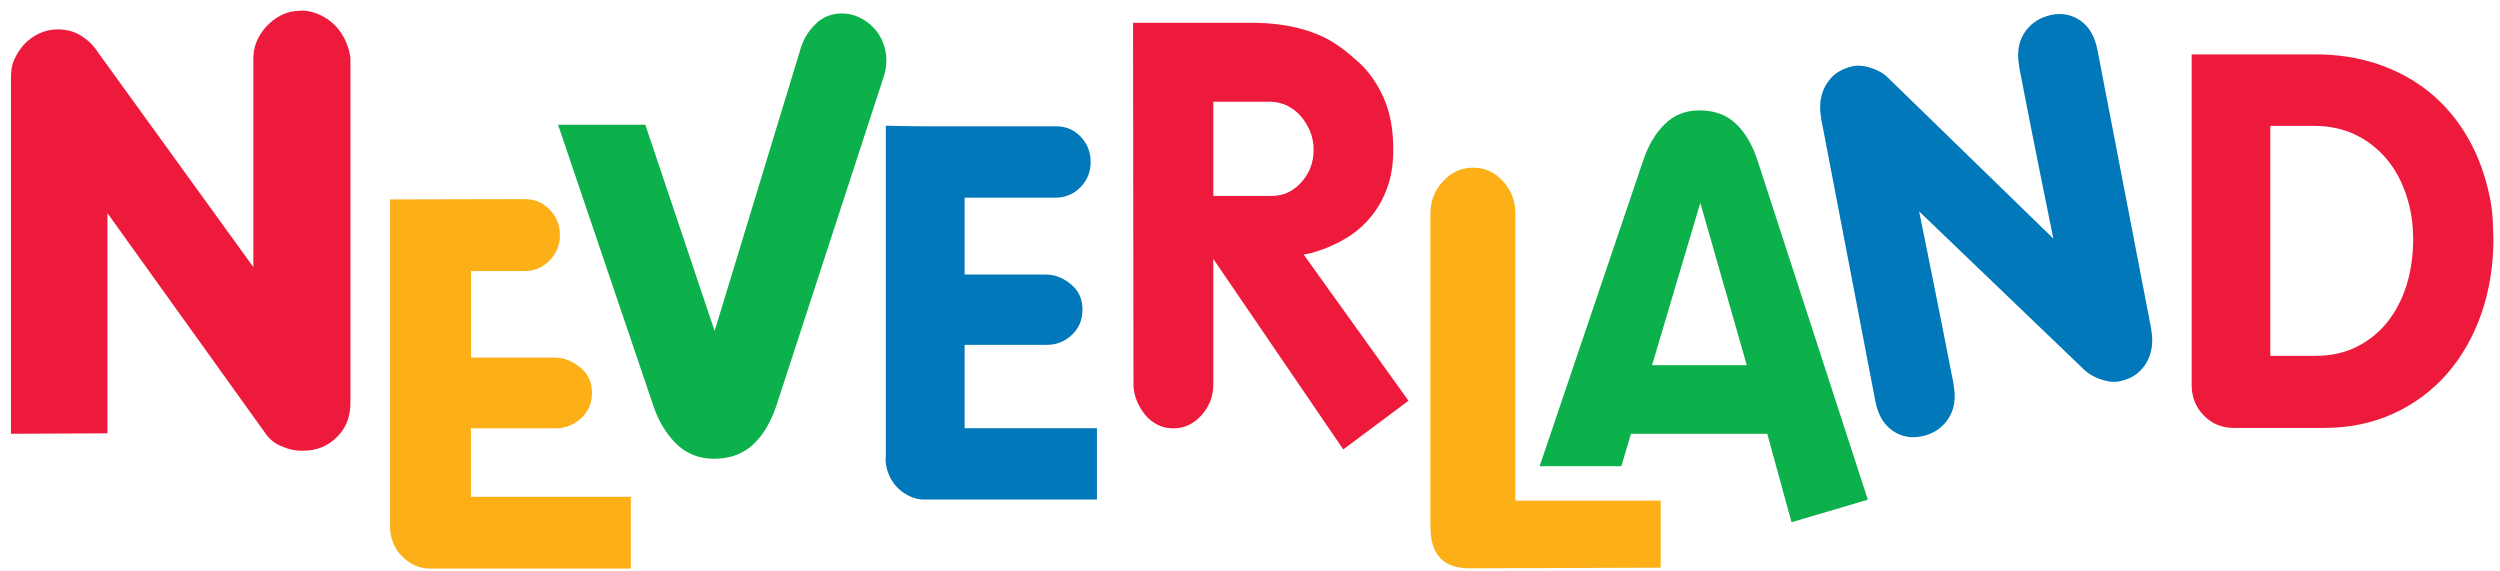
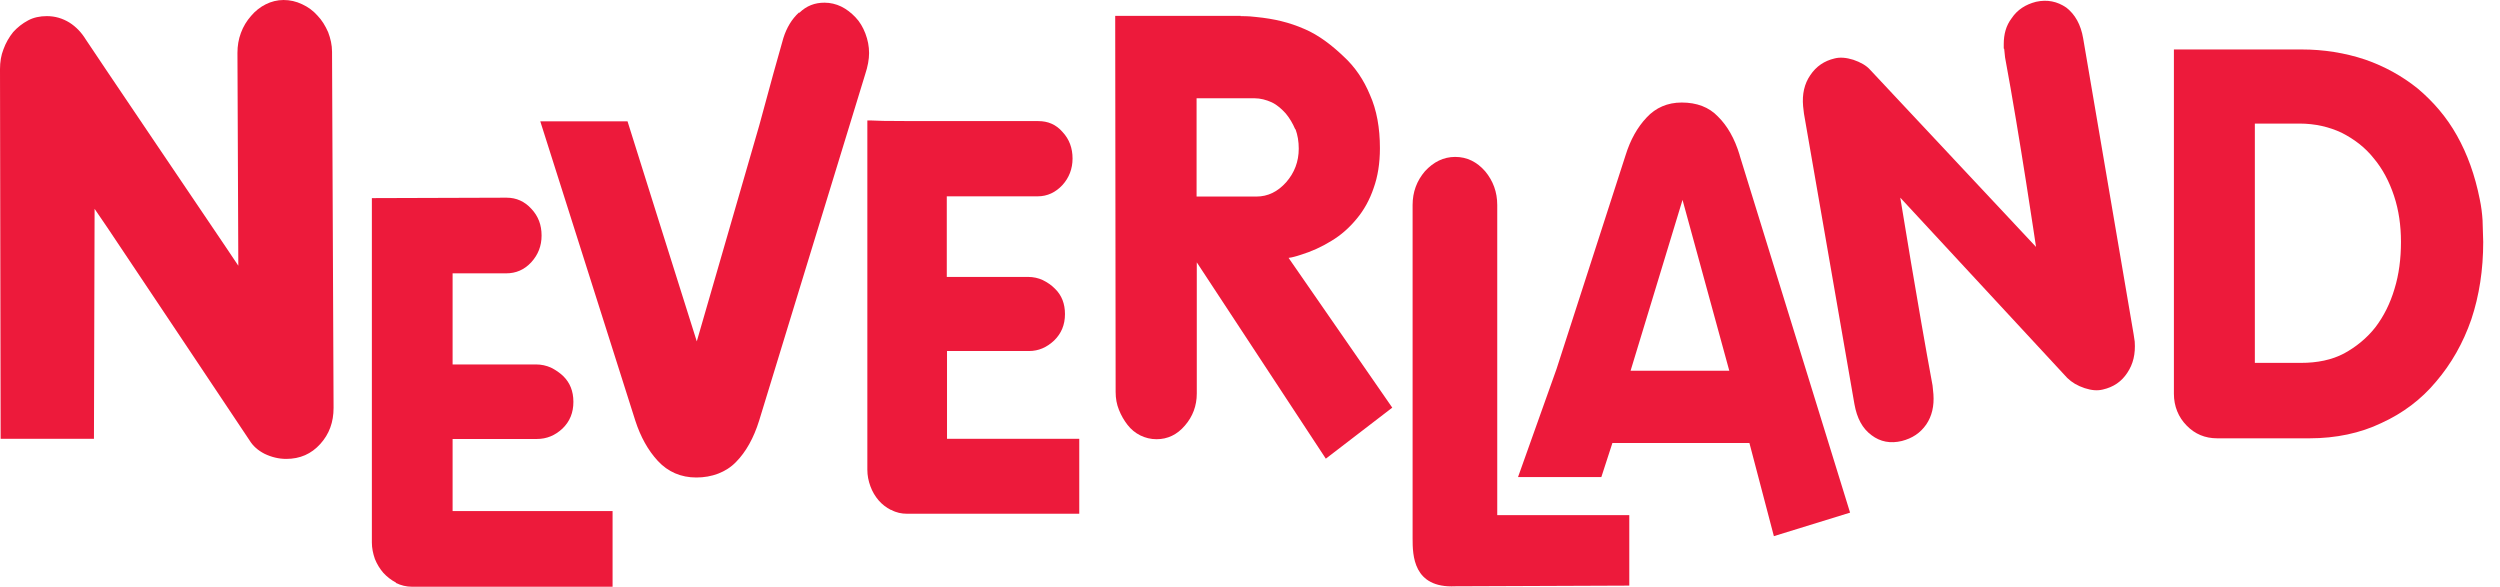
- <svg xmlns="http://www.w3.org/2000/svg" width="171" height="39" viewBox="0 0 171 39" fill="none">
-   <path d="M116.3 13.88L119.48 24.98H113L116.3 13.88ZM113.84 8.52C113.2 9.16 112.73 9.98 112.4 10.96L105.31 31.89H110.9L111.56 29.67H120.88L122.54 35.72L127.76 34.18L120.21 10.96C119.86 9.9 119.37 9.06 118.73 8.46C118.09 7.85 117.26 7.55 116.24 7.55C115.28 7.55 114.48 7.87 113.84 8.52Z" fill="#0DB14B" />
-   <path d="M140.23 1.04C139.52 1.21 138.97 1.56 138.56 2.11C138.21 2.59 138.04 3.14 138.04 3.78C138.04 3.88 138.04 3.98 138.05 4.08L138.12 4.63C139.11 9.79 140.45 16.32 140.45 16.32L129.11 5.29C128.82 5 128.43 4.79 127.94 4.63C127.46 4.48 127.03 4.46 126.68 4.54C125.95 4.71 125.4 5.06 125.01 5.63C124.62 6.19 124.45 6.85 124.51 7.65L124.57 8.13L128.27 27.42C128.45 28.36 128.83 29.02 129.44 29.45C130.05 29.88 130.73 30 131.51 29.83C132.22 29.67 132.77 29.32 133.18 28.76C133.58 28.22 133.75 27.56 133.69 26.79L133.62 26.24C132.63 21.14 131.27 14.46 131.27 14.46L142.59 25.32C142.9 25.61 143.3 25.83 143.79 25.98C144.27 26.13 144.67 26.16 145.03 26.07C145.75 25.91 146.31 25.56 146.7 24.99C147.09 24.43 147.26 23.77 147.2 22.97L147.14 22.48L143.47 3.44C143.29 2.5 142.91 1.84 142.3 1.41C141.86 1.11 141.39 0.96 140.88 0.96C140.67 0.96 140.46 0.98 140.24 1.03" fill="#0078B9" />
-   <path d="M82.98 6.96H86.86C87.27 6.96 87.66 7.05 88.03 7.22C88.39 7.4 88.71 7.64 88.97 7.94C89.23 8.24 89.44 8.59 89.61 8.98C89.77 9.37 89.85 9.79 89.85 10.25C89.85 11.11 89.57 11.85 89.01 12.47C88.45 13.09 87.78 13.4 87 13.4H82.99V6.96M77.5 1.56L77.53 26.24C77.53 26.65 77.6 27.03 77.75 27.39C77.9 27.76 78.09 28.09 78.33 28.38C78.57 28.67 78.86 28.89 79.19 29.06C79.52 29.23 79.88 29.3 80.27 29.3C81 29.3 81.64 29 82.18 28.41C82.71 27.81 82.99 27.11 82.99 26.31V17.71L91.88 30.74L96.34 27.41L89.17 17.41C89.3 17.39 89.44 17.36 89.56 17.34C89.69 17.31 89.82 17.28 89.95 17.23C90.71 17 91.41 16.69 92.06 16.3C92.71 15.91 93.28 15.43 93.76 14.84C94.24 14.26 94.62 13.59 94.89 12.83C95.17 12.07 95.3 11.2 95.3 10.21C95.3 8.87 95.09 7.71 94.65 6.71C94.21 5.71 93.62 4.87 92.86 4.19C92.1 3.51 91.21 2.8 90.21 2.39C89.2 1.97 88.2 1.73 86.99 1.62C86.79 1.6 86.41 1.57 85.93 1.56H77.48" fill="#ED1A3B" />
-   <path d="M98.7 12.4C98.12 13.02 97.84 13.75 97.84 14.6V35.75C97.84 36.84 97.86 38.99 100.77 38.87L113.59 38.83V34.24H103.65V14.6C103.65 13.75 103.37 13.02 102.81 12.4C102.25 11.78 101.57 11.47 100.76 11.47C99.95 11.47 99.27 11.78 98.7 12.4Z" fill="#FCAF17" />
-   <path d="M155.3 8.61H158.28C159.32 8.61 160.27 8.81 161.1 9.21C161.93 9.61 162.65 10.17 163.24 10.87C163.83 11.57 164.28 12.41 164.59 13.35C164.91 14.3 165.06 15.31 165.06 16.38C165.06 17.47 164.91 18.51 164.62 19.47C164.33 20.42 163.89 21.27 163.33 21.99C162.76 22.71 162.06 23.28 161.24 23.7C160.43 24.12 159.46 24.34 158.37 24.34H155.29C155.29 24.01 155.29 8.96 155.29 8.62M149.91 3.73V26.34C149.91 27.18 150.2 27.88 150.76 28.44C151.31 29 152 29.27 152.79 29.27H158.96C160.72 29.27 162.33 28.93 163.75 28.27C165.18 27.61 166.4 26.69 167.4 25.54C168.4 24.39 169.19 23 169.73 21.44C170.27 19.88 170.55 18.17 170.55 16.36L170.5 14.97C170.47 14.5 170.41 14.03 170.32 13.57C170.01 12.01 169.49 10.61 168.79 9.4C168.09 8.19 167.21 7.15 166.18 6.31C165.14 5.47 163.96 4.83 162.66 4.39C161.33 3.94 159.9 3.72 158.43 3.72H149.91" fill="#ED1A3B" />
-   <path d="M20.52 0.74C20.07 0.74 19.65 0.84 19.28 1.02C18.89 1.21 18.54 1.47 18.24 1.79C17.94 2.11 17.7 2.47 17.54 2.88C17.37 3.28 17.32 3.71 17.33 4.17V18.27L6.68 3.55C6.4 3.11 6.02 2.74 5.54 2.44C5.07 2.15 4.55 2.01 3.96 2.01C3.49 2.01 3.05 2.11 2.66 2.3C2.26 2.49 1.91 2.75 1.63 3.06C1.34 3.38 1.11 3.75 0.94 4.16C0.77 4.56 0.75 4.99 0.75 5.46V29.67L7.35 29.64V14.58L18.14 29.62C18.39 30 18.73 30.29 19.2 30.5C19.68 30.72 20.19 30.84 20.71 30.83C21.67 30.83 22.46 30.51 23.09 29.85C23.72 29.21 23.97 28.44 23.97 27.51V4.09C23.97 3.66 23.82 3.24 23.65 2.83C23.46 2.41 23.22 2.04 22.92 1.74C22.62 1.44 22.26 1.18 21.84 1C21.44 0.81 21.01 0.72 20.56 0.72" fill="#ED1A3B" />
-   <path d="M60.57 31.31C60.57 31.68 60.63 32.04 60.77 32.39C60.9 32.74 61.09 33.04 61.33 33.3C61.57 33.56 61.86 33.76 62.18 33.92C62.51 34.09 62.87 34.17 63.25 34.17H75.03V29.29H65.98V23.59H71.59C72.25 23.59 72.82 23.37 73.31 22.91C73.8 22.46 74.04 21.88 74.04 21.18C74.04 20.48 73.81 19.96 73.36 19.54C73.11 19.31 72.83 19.12 72.53 18.99C72.23 18.85 71.89 18.78 71.53 18.78H65.98V13.52H72.21C72.87 13.52 73.43 13.28 73.9 12.81C74.37 12.33 74.6 11.76 74.6 11.08C74.6 10.4 74.37 9.83 73.92 9.35C73.47 8.88 72.91 8.64 72.26 8.64H63.79C63.02 8.64 62.31 8.64 61.66 8.62C61.01 8.61 60.66 8.6 60.59 8.6V31.3" fill="#0078B9" />
-   <path d="M55.87 1.57C55.38 2 55.02 2.55 54.8 3.2L48.88 22.64L44.14 8.53H38.17L44.68 27.73C45.02 28.76 45.54 29.63 46.21 30.31C46.9 31.01 47.79 31.38 48.83 31.38C49.94 31.38 50.85 31.04 51.54 30.38C52.22 29.74 52.74 28.84 53.11 27.73L60.36 5.51C60.54 5.01 60.63 4.57 60.63 4.15C60.63 3.71 60.55 3.28 60.39 2.89C60.23 2.49 60 2.14 59.71 1.85C59.42 1.56 59.09 1.33 58.73 1.17C58.37 1 57.98 0.92 57.58 0.92C56.92 0.92 56.36 1.13 55.86 1.56" fill="#0DB14B" />
-   <path d="M26.68 13.64V36.01C26.68 36.39 26.74 36.75 26.88 37.1C27.02 37.45 27.21 37.76 27.46 38.01C27.7 38.27 27.99 38.48 28.33 38.65C28.66 38.81 29.03 38.89 29.42 38.89H43.15V33.98H32.21V29.3H37.98C38.65 29.3 39.24 29.07 39.74 28.62C40.24 28.16 40.49 27.58 40.49 26.88C40.49 26.18 40.26 25.65 39.8 25.23C39.54 25 39.26 24.81 38.95 24.67C38.64 24.53 38.29 24.46 37.92 24.46H32.22V18.54H35.87C36.54 18.54 37.12 18.3 37.59 17.82C38.06 17.34 38.3 16.76 38.3 16.08C38.3 15.4 38.07 14.82 37.6 14.34C37.14 13.86 36.57 13.62 35.9 13.62C35.9 13.62 26.76 13.64 26.69 13.64" fill="#FCAF17" />
+ <svg xmlns="http://www.w3.org/2000/svg" width="98" height="23" viewBox="0 0 98 23" fill="none">
+   <path d="M78.547 1.904C78.547 1.843 78.547 1.781 78.547 1.729C78.547 1.334 78.641 1 78.853 0.72C79.082 0.377 79.404 0.176 79.812 0.07C80.253 -0.026 80.643 0.053 81 0.298C81.339 0.562 81.568 0.957 81.661 1.509L83.638 13.102L83.681 13.391C83.715 13.874 83.621 14.269 83.392 14.611C83.163 14.962 82.849 15.173 82.434 15.269C82.221 15.322 81.992 15.304 81.721 15.216C81.432 15.12 81.212 14.988 81.034 14.813L74.491 7.749C74.491 7.749 75.187 12.04 75.756 15.111L75.79 15.453C75.824 15.918 75.73 16.313 75.51 16.638C75.272 16.98 74.958 17.182 74.551 17.287C74.11 17.393 73.711 17.323 73.363 17.059C73.007 16.796 72.794 16.401 72.693 15.839L70.716 4.458L70.682 4.168C70.639 3.686 70.733 3.282 70.962 2.949C71.191 2.606 71.505 2.387 71.92 2.29C72.124 2.238 72.37 2.255 72.65 2.343C72.93 2.44 73.159 2.562 73.32 2.747L79.812 9.679C79.812 9.679 79.175 5.353 78.598 2.247L78.564 1.913L78.547 1.904Z" fill="#ED1A3B" />
+   <path d="M48.629 0.632C48.908 0.632 49.129 0.649 49.248 0.667C49.952 0.737 50.538 0.877 51.123 1.132C51.709 1.378 52.235 1.799 52.667 2.211C53.109 2.615 53.457 3.124 53.703 3.721C53.966 4.309 54.093 5.011 54.093 5.809C54.093 6.406 54.008 6.924 53.847 7.371C53.694 7.827 53.465 8.24 53.185 8.573C52.905 8.916 52.574 9.214 52.192 9.442C51.81 9.679 51.403 9.863 50.97 9.995C50.886 10.021 50.809 10.048 50.733 10.065C50.673 10.083 50.589 10.1 50.512 10.109L54.577 15.98L51.972 17.98L46.914 10.284V15.427C46.914 15.909 46.753 16.331 46.448 16.682C46.142 17.041 45.769 17.217 45.336 17.217C45.107 17.217 44.895 17.164 44.7 17.068C44.505 16.971 44.335 16.831 44.199 16.655C44.063 16.48 43.945 16.278 43.86 16.059C43.775 15.848 43.733 15.62 43.733 15.365L43.716 0.623H48.637L48.629 0.632ZM50.775 5.072C50.673 4.835 50.555 4.633 50.402 4.449C50.241 4.273 50.071 4.115 49.85 4.01C49.638 3.914 49.409 3.852 49.172 3.852H46.906V7.705H49.248C49.706 7.705 50.088 7.512 50.419 7.143C50.741 6.774 50.911 6.336 50.911 5.827C50.911 5.546 50.869 5.3 50.784 5.063" fill="#ED1A3B" />
+   <path d="M55.374 21.105V8.038C55.374 7.529 55.536 7.09 55.858 6.713C56.197 6.345 56.588 6.151 57.046 6.151C57.504 6.151 57.895 6.345 58.217 6.713C58.531 7.09 58.692 7.529 58.692 8.038V20.192H63.868V22.956L57.046 22.983C55.391 23.061 55.374 21.763 55.374 21.105Z" fill="#ED1A3B" />
+   <path d="M97.317 8.644C97.3 8.372 97.266 8.091 97.206 7.81C97.02 6.871 96.723 6.046 96.315 5.318C95.908 4.589 95.382 3.984 94.78 3.475C94.169 2.983 93.473 2.597 92.709 2.334C91.92 2.071 91.088 1.939 90.223 1.939H85.217V15.436C85.217 15.927 85.395 16.357 85.717 16.682C86.04 17.015 86.439 17.182 86.914 17.182H90.537C91.564 17.182 92.522 16.98 93.346 16.585C94.194 16.199 94.915 15.655 95.492 14.962C96.086 14.268 96.553 13.452 96.875 12.522C97.189 11.583 97.342 10.565 97.342 9.486L97.317 8.652V8.644ZM93.863 11.329C93.694 11.899 93.439 12.408 93.108 12.838C92.777 13.259 92.353 13.602 91.886 13.856C91.403 14.111 90.834 14.225 90.198 14.225H88.39C88.39 14.032 88.39 5.046 88.39 4.844H90.138C90.749 4.844 91.309 4.975 91.793 5.204C92.276 5.449 92.709 5.774 93.049 6.204C93.397 6.616 93.66 7.117 93.846 7.678C94.033 8.24 94.118 8.845 94.118 9.486C94.118 10.127 94.041 10.758 93.863 11.329Z" fill="#ED1A3B" />
+   <path d="M34.925 19.99C34.738 19.894 34.577 19.771 34.441 19.613C34.306 19.455 34.195 19.27 34.119 19.06C34.042 18.849 34 18.639 34 18.411V4.721C34 4.721 34.246 4.721 34.619 4.739C34.993 4.739 35.4 4.747 35.833 4.747H40.703C41.077 4.747 41.399 4.879 41.654 5.177C41.917 5.458 42.044 5.809 42.044 6.213C42.044 6.617 41.908 6.968 41.645 7.257C41.382 7.538 41.06 7.696 40.678 7.696H37.114V10.855H40.296C40.508 10.855 40.703 10.899 40.873 10.978C41.051 11.066 41.212 11.171 41.357 11.32C41.62 11.575 41.747 11.908 41.747 12.312C41.747 12.733 41.603 13.075 41.323 13.347C41.034 13.619 40.712 13.76 40.338 13.76H37.123V17.2H42.307V20.139H35.561C35.341 20.139 35.129 20.095 34.942 19.99" fill="#ED1A3B" />
+   <path d="M31.319 0.491C31.039 0.746 30.835 1.088 30.708 1.492L30.318 2.878L29.766 4.905C29.766 4.905 27.899 11.347 27.314 13.382C26.983 12.347 24.599 4.756 24.599 4.756H21.179L24.904 16.489C25.108 17.121 25.405 17.656 25.787 18.068C26.185 18.498 26.694 18.718 27.297 18.718C27.899 18.718 28.459 18.516 28.85 18.112C29.24 17.717 29.545 17.173 29.758 16.489L33.915 2.913C34.017 2.606 34.068 2.325 34.068 2.08C34.068 1.817 34.017 1.562 33.924 1.316C33.83 1.071 33.703 0.851 33.533 0.676C33.364 0.5 33.186 0.36 32.973 0.255C32.77 0.158 32.549 0.105 32.32 0.105C31.938 0.105 31.616 0.228 31.336 0.5" fill="#ED1A3B" />
+   <path d="M15.528 22.842C15.332 22.737 15.163 22.605 15.027 22.456C14.891 22.298 14.781 22.122 14.696 21.912C14.62 21.692 14.577 21.482 14.577 21.262V7.766C14.62 7.766 19.855 7.749 19.855 7.749C20.245 7.749 20.568 7.898 20.831 8.187C21.102 8.477 21.23 8.819 21.23 9.232C21.23 9.644 21.094 9.986 20.822 10.285C20.551 10.574 20.229 10.715 19.838 10.715H17.742V14.286H21.009C21.221 14.286 21.416 14.33 21.595 14.409C21.773 14.497 21.942 14.611 22.087 14.751C22.341 15.006 22.477 15.33 22.477 15.752C22.477 16.173 22.341 16.515 22.053 16.796C21.764 17.068 21.433 17.208 21.043 17.208H17.742V20.034H24.013V23H16.147C15.927 23 15.714 22.947 15.519 22.851" fill="#ED1A3B" />
+   <path d="M3.683 17.2H0.025L0 2.712C0 2.431 0.042 2.167 0.136 1.931C0.229 1.676 0.356 1.457 0.518 1.255C0.687 1.071 0.874 0.921 1.103 0.799C1.315 0.684 1.57 0.632 1.833 0.632C2.164 0.632 2.452 0.72 2.724 0.886C2.987 1.053 3.199 1.281 3.36 1.544C3.36 1.562 8.842 9.67 8.842 9.67L9.342 10.416L9.308 2.071C9.308 1.799 9.351 1.536 9.444 1.29C9.537 1.035 9.673 0.816 9.843 0.623C10.004 0.43 10.208 0.272 10.42 0.167C10.632 0.061 10.87 0 11.116 0C11.362 0 11.608 0.053 11.845 0.167C12.074 0.272 12.278 0.421 12.448 0.614C12.617 0.79 12.753 1.009 12.864 1.264C12.957 1.509 13.016 1.764 13.016 2.027L13.076 15.989C13.076 16.55 12.906 17.015 12.558 17.401C12.202 17.796 11.761 17.989 11.217 17.989C10.929 17.989 10.64 17.919 10.369 17.788C10.114 17.656 9.919 17.489 9.775 17.252C9.775 17.244 4.217 8.933 4.217 8.933L3.708 8.187L3.683 17.182V17.2Z" fill="#ED1A3B" />
+   <path d="M68.195 6.081C68 5.432 67.712 4.932 67.347 4.572C66.991 4.195 66.507 4.019 65.921 4.019C65.37 4.019 64.903 4.221 64.547 4.607C64.182 4.993 63.91 5.485 63.724 6.081L61.017 14.462L59.507 18.7H62.773L63.206 17.366H68.577L69.536 21.017L72.523 20.095L68.195 6.09V6.081ZM63.919 14.532L65.955 7.836L67.788 14.532H63.919Z" fill="#ED1A3B" />
</svg>
